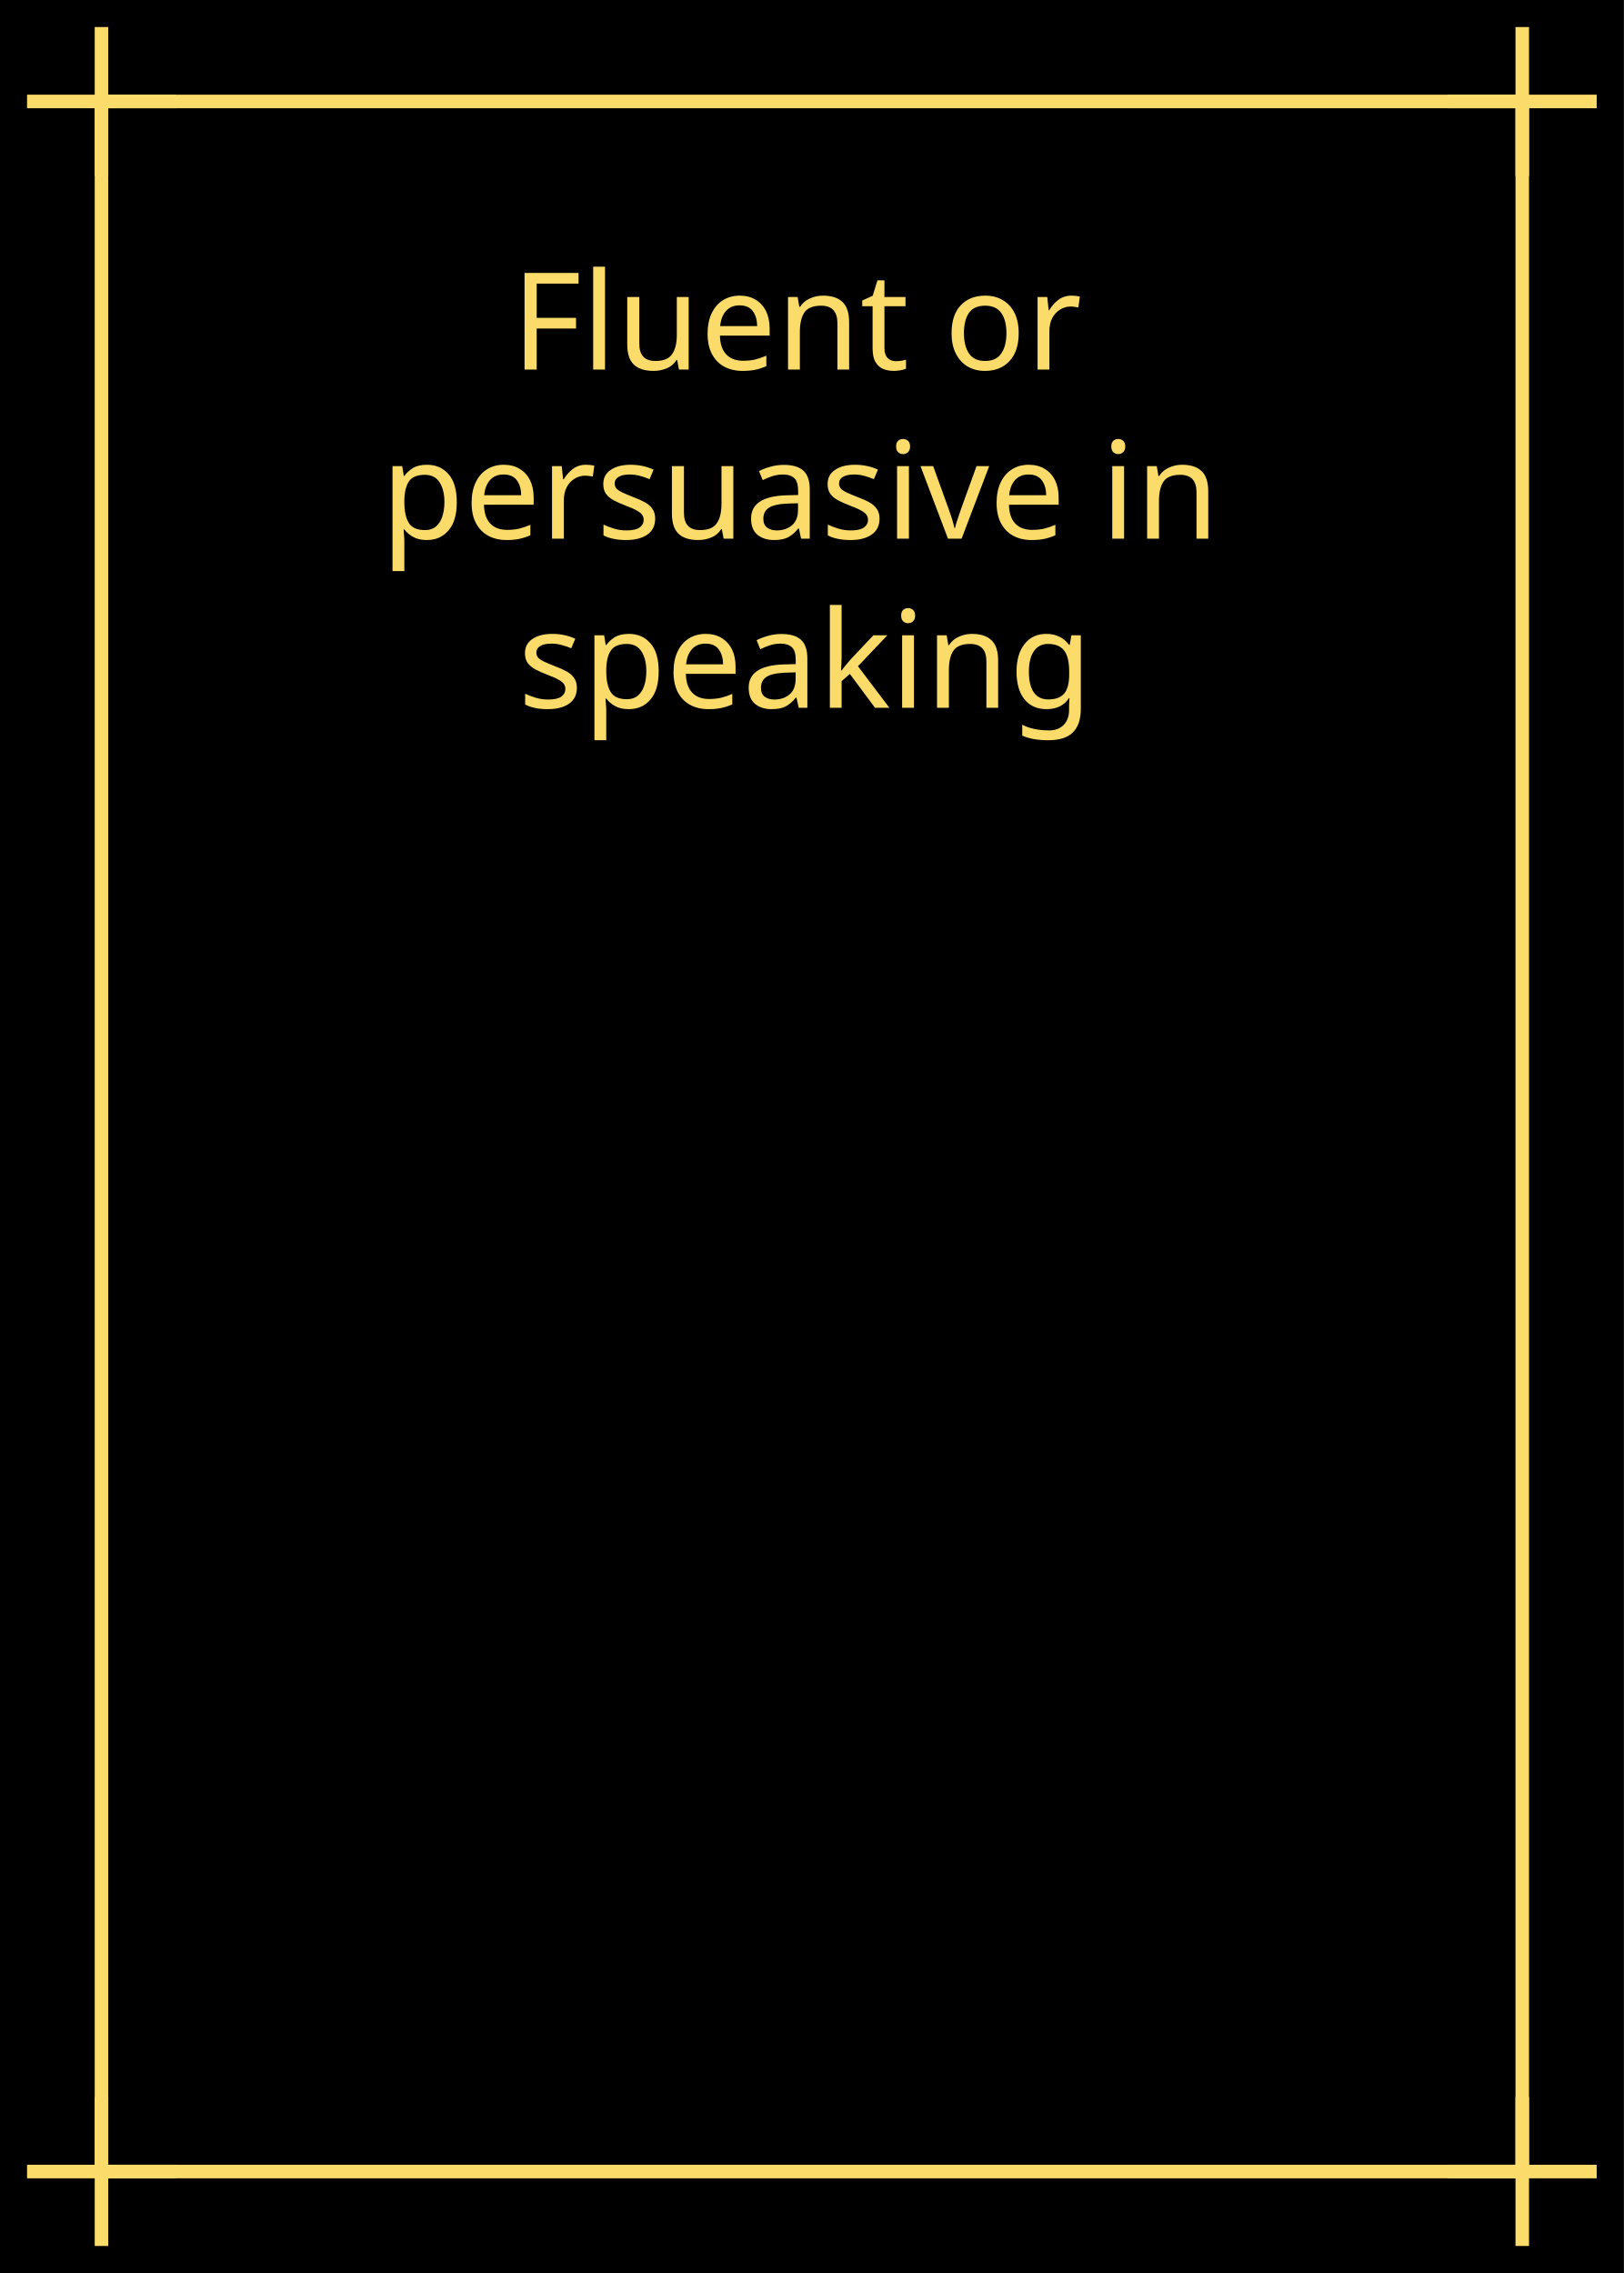
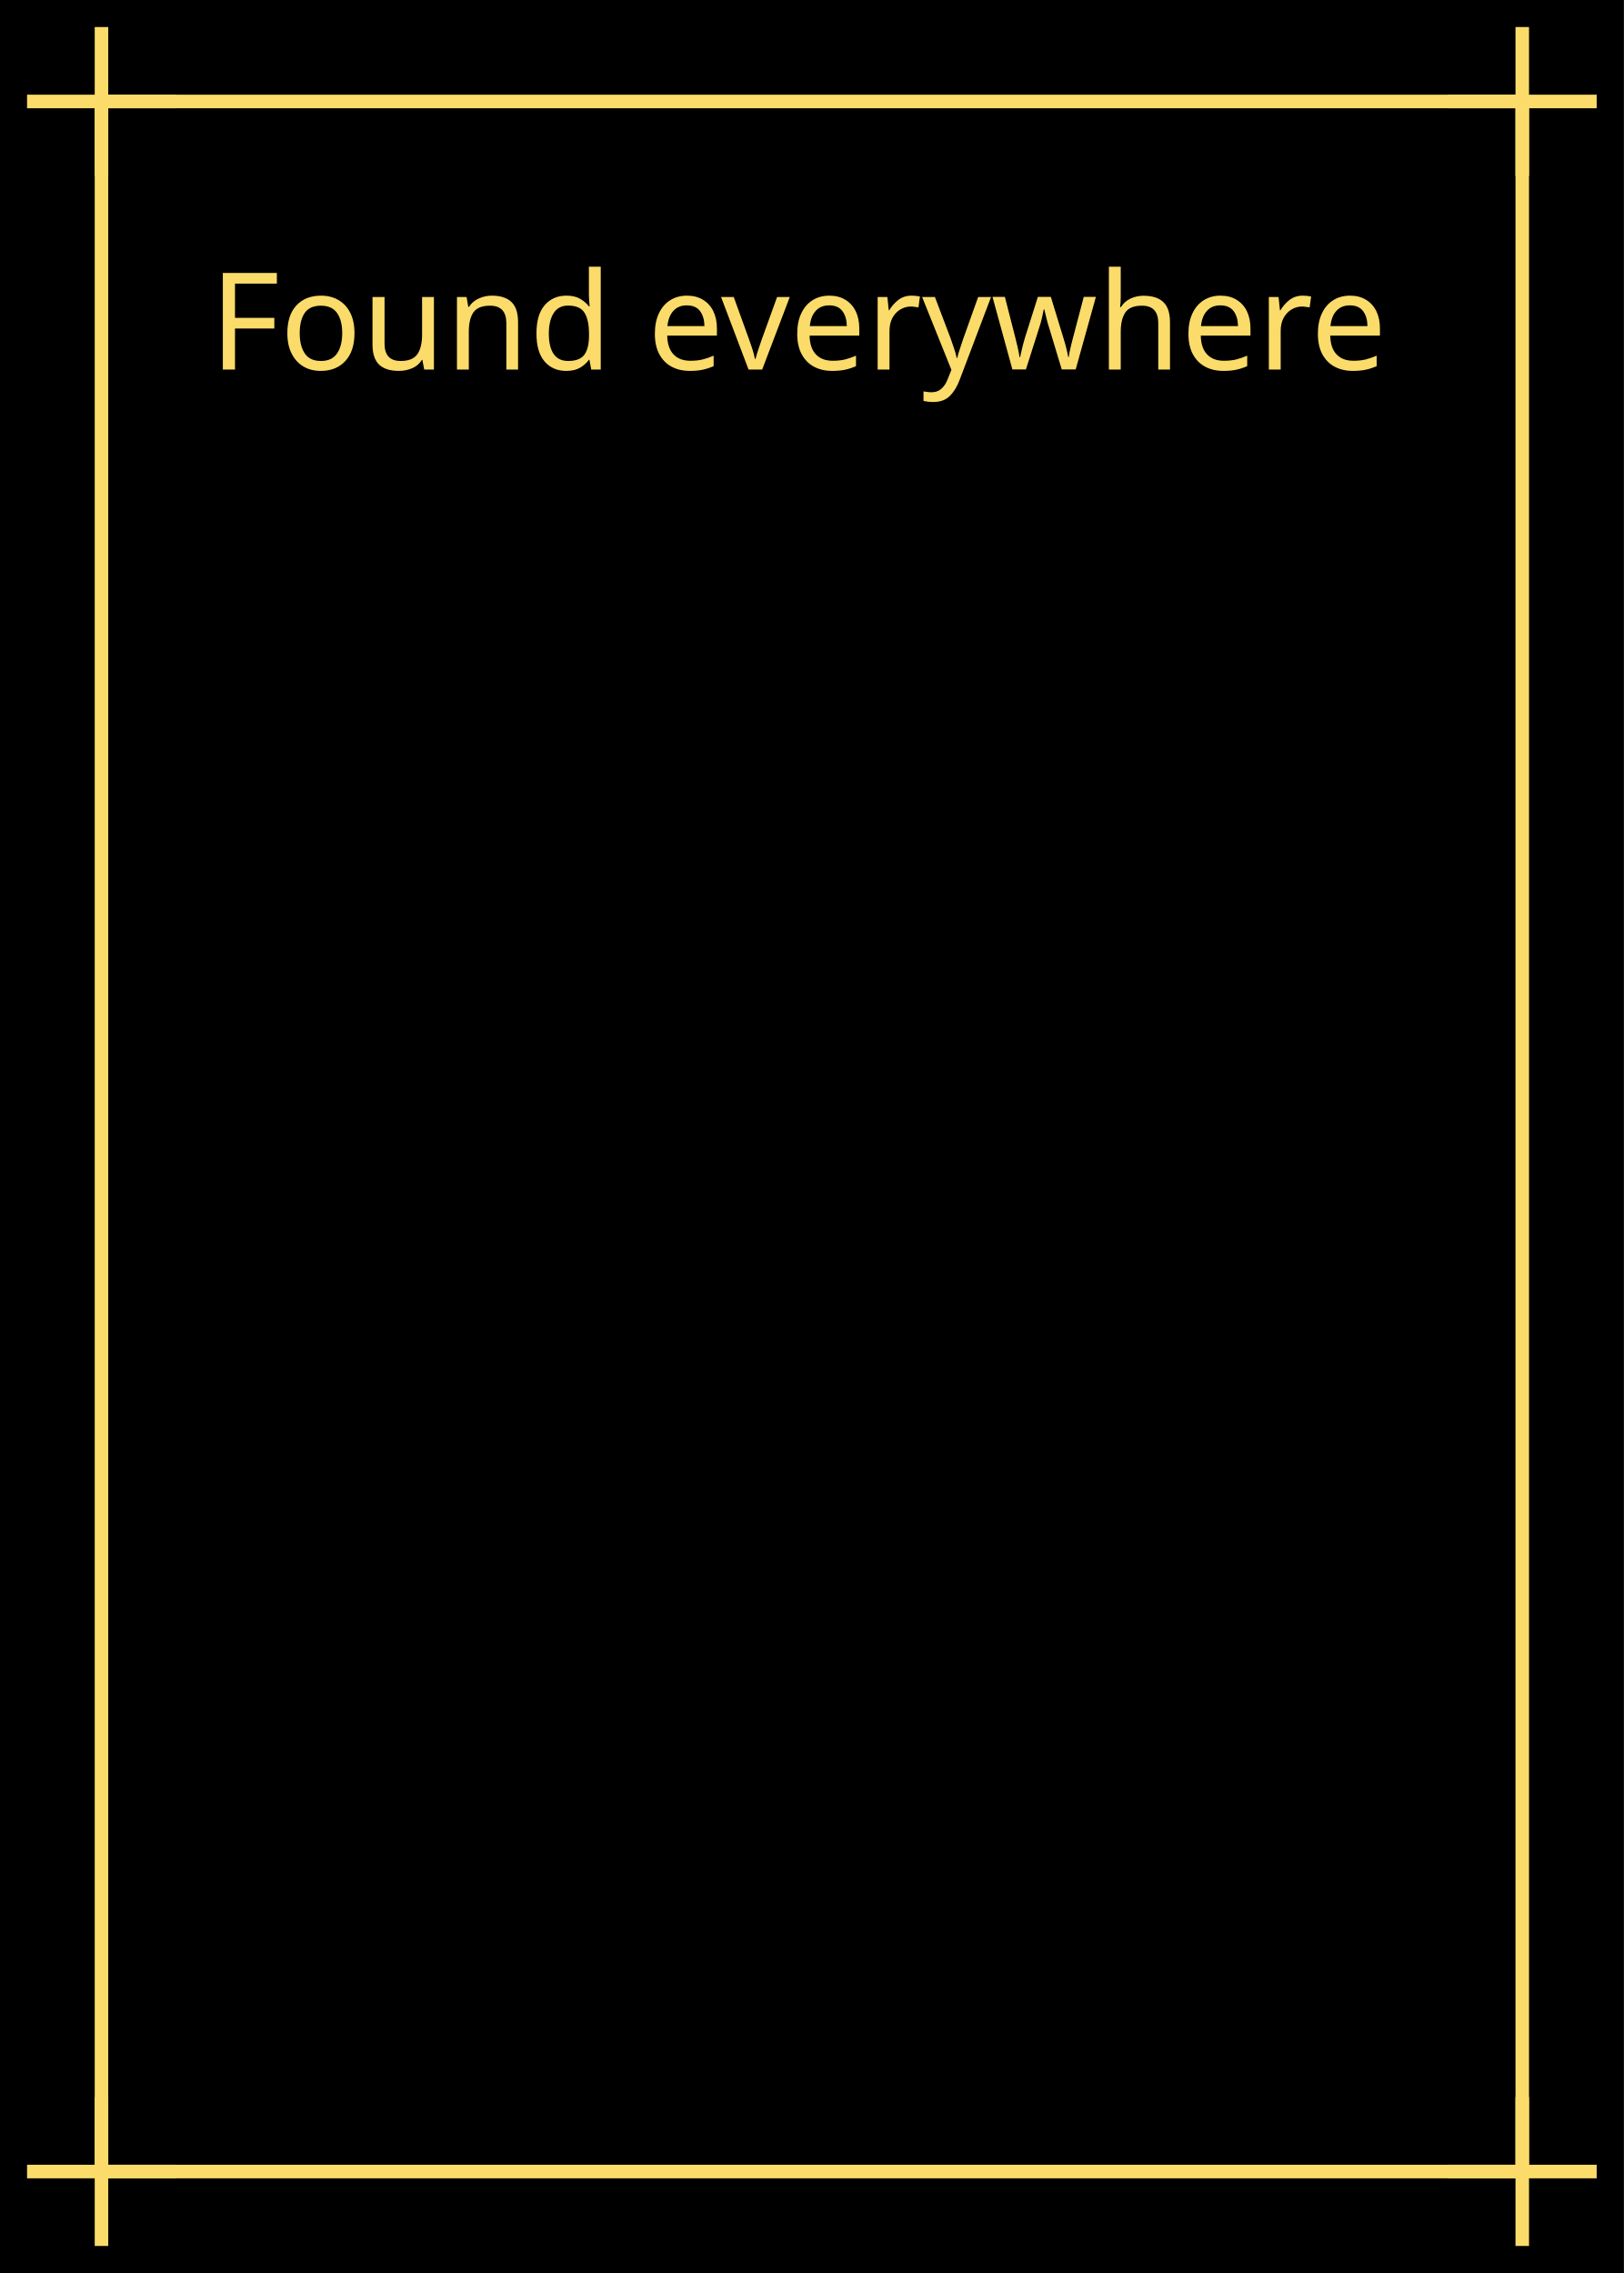
<svg xmlns="http://www.w3.org/2000/svg" width="2.5in" height="3.5in" viewBox="0 0 240 336" version="1.2" baseProfile="tiny">
  <defs>
</defs>
  <g fill="none" stroke="black" stroke-width="1" fill-rule="evenodd" stroke-linecap="square" stroke-linejoin="bevel">
    <g fill="#000000" fill-opacity="1" stroke="none" transform="matrix(1,0,0,1,0,0)" font-family=".AppleSystemUIFont" font-size="17.333" font-weight="400" font-style="normal">
      <rect x="0" y="0" width="240" height="336" />
    </g>
    <g fill="#000000" fill-opacity="1" stroke="none" transform="matrix(1,0,0,1,0,0)" font-family=".AppleSystemUIFont" font-size="17.333" font-weight="400" font-style="normal">
      <rect x="0" y="0" width="240" height="336" />
    </g>
    <g fill="#000000" fill-opacity="1" stroke="#fbdc6a" stroke-opacity="1" stroke-width="2" stroke-linecap="square" stroke-linejoin="bevel" transform="matrix(1,0,0,1,0,0)" font-family=".AppleSystemUIFont" font-size="17.333" font-weight="400" font-style="normal">
      <rect x="15" y="15" width="210" height="306" />
      <polyline fill="none" vector-effect="none" points="5,15 25,15 " />
      <polyline fill="none" vector-effect="none" points="15,5 15,25 " />
      <polyline fill="none" vector-effect="none" points="215,15 235,15 " />
      <polyline fill="none" vector-effect="none" points="225,5 225,25 " />
      <polyline fill="none" vector-effect="none" points="5,321 25,321 " />
      <polyline fill="none" vector-effect="none" points="15,311 15,331 " />
      <polyline fill="none" vector-effect="none" points="215,321 235,321 " />
      <polyline fill="none" vector-effect="none" points="225,311 225,331 " />
    </g>
    <g fill="#000000" fill-opacity="1" stroke="#fbdc6a" stroke-opacity="1" stroke-width="1" stroke-linecap="square" stroke-linejoin="bevel" transform="matrix(1,0,0,1,0,0)" font-family="Arbutus Slab" font-size="20" font-weight="400" font-style="normal">
-       <text fill="#fbdc6a" fill-opacity="1" stroke="none" xml:space="preserve" x="75.594" y="54.625" font-family="Arbutus Slab" font-size="20" font-weight="400" font-style="normal">Fluent or</text>
-       <text fill="#fbdc6a" fill-opacity="1" stroke="none" xml:space="preserve" x="56.312" y="79.625" font-family="Arbutus Slab" font-size="20" font-weight="400" font-style="normal">persuasive in</text>
-       <text fill="#fbdc6a" fill-opacity="1" stroke="none" xml:space="preserve" x="76.578" y="104.625" font-family="Arbutus Slab" font-size="20" font-weight="400" font-style="normal">speaking</text>
+       <text fill="#fbdc6a" fill-opacity="1" stroke="none" xml:space="preserve" x="31" y="54.625" font-family="Arbutus Slab" font-size="20" font-weight="400" font-style="normal">Found everywhere</text>
    </g>
  </g>
</svg>
